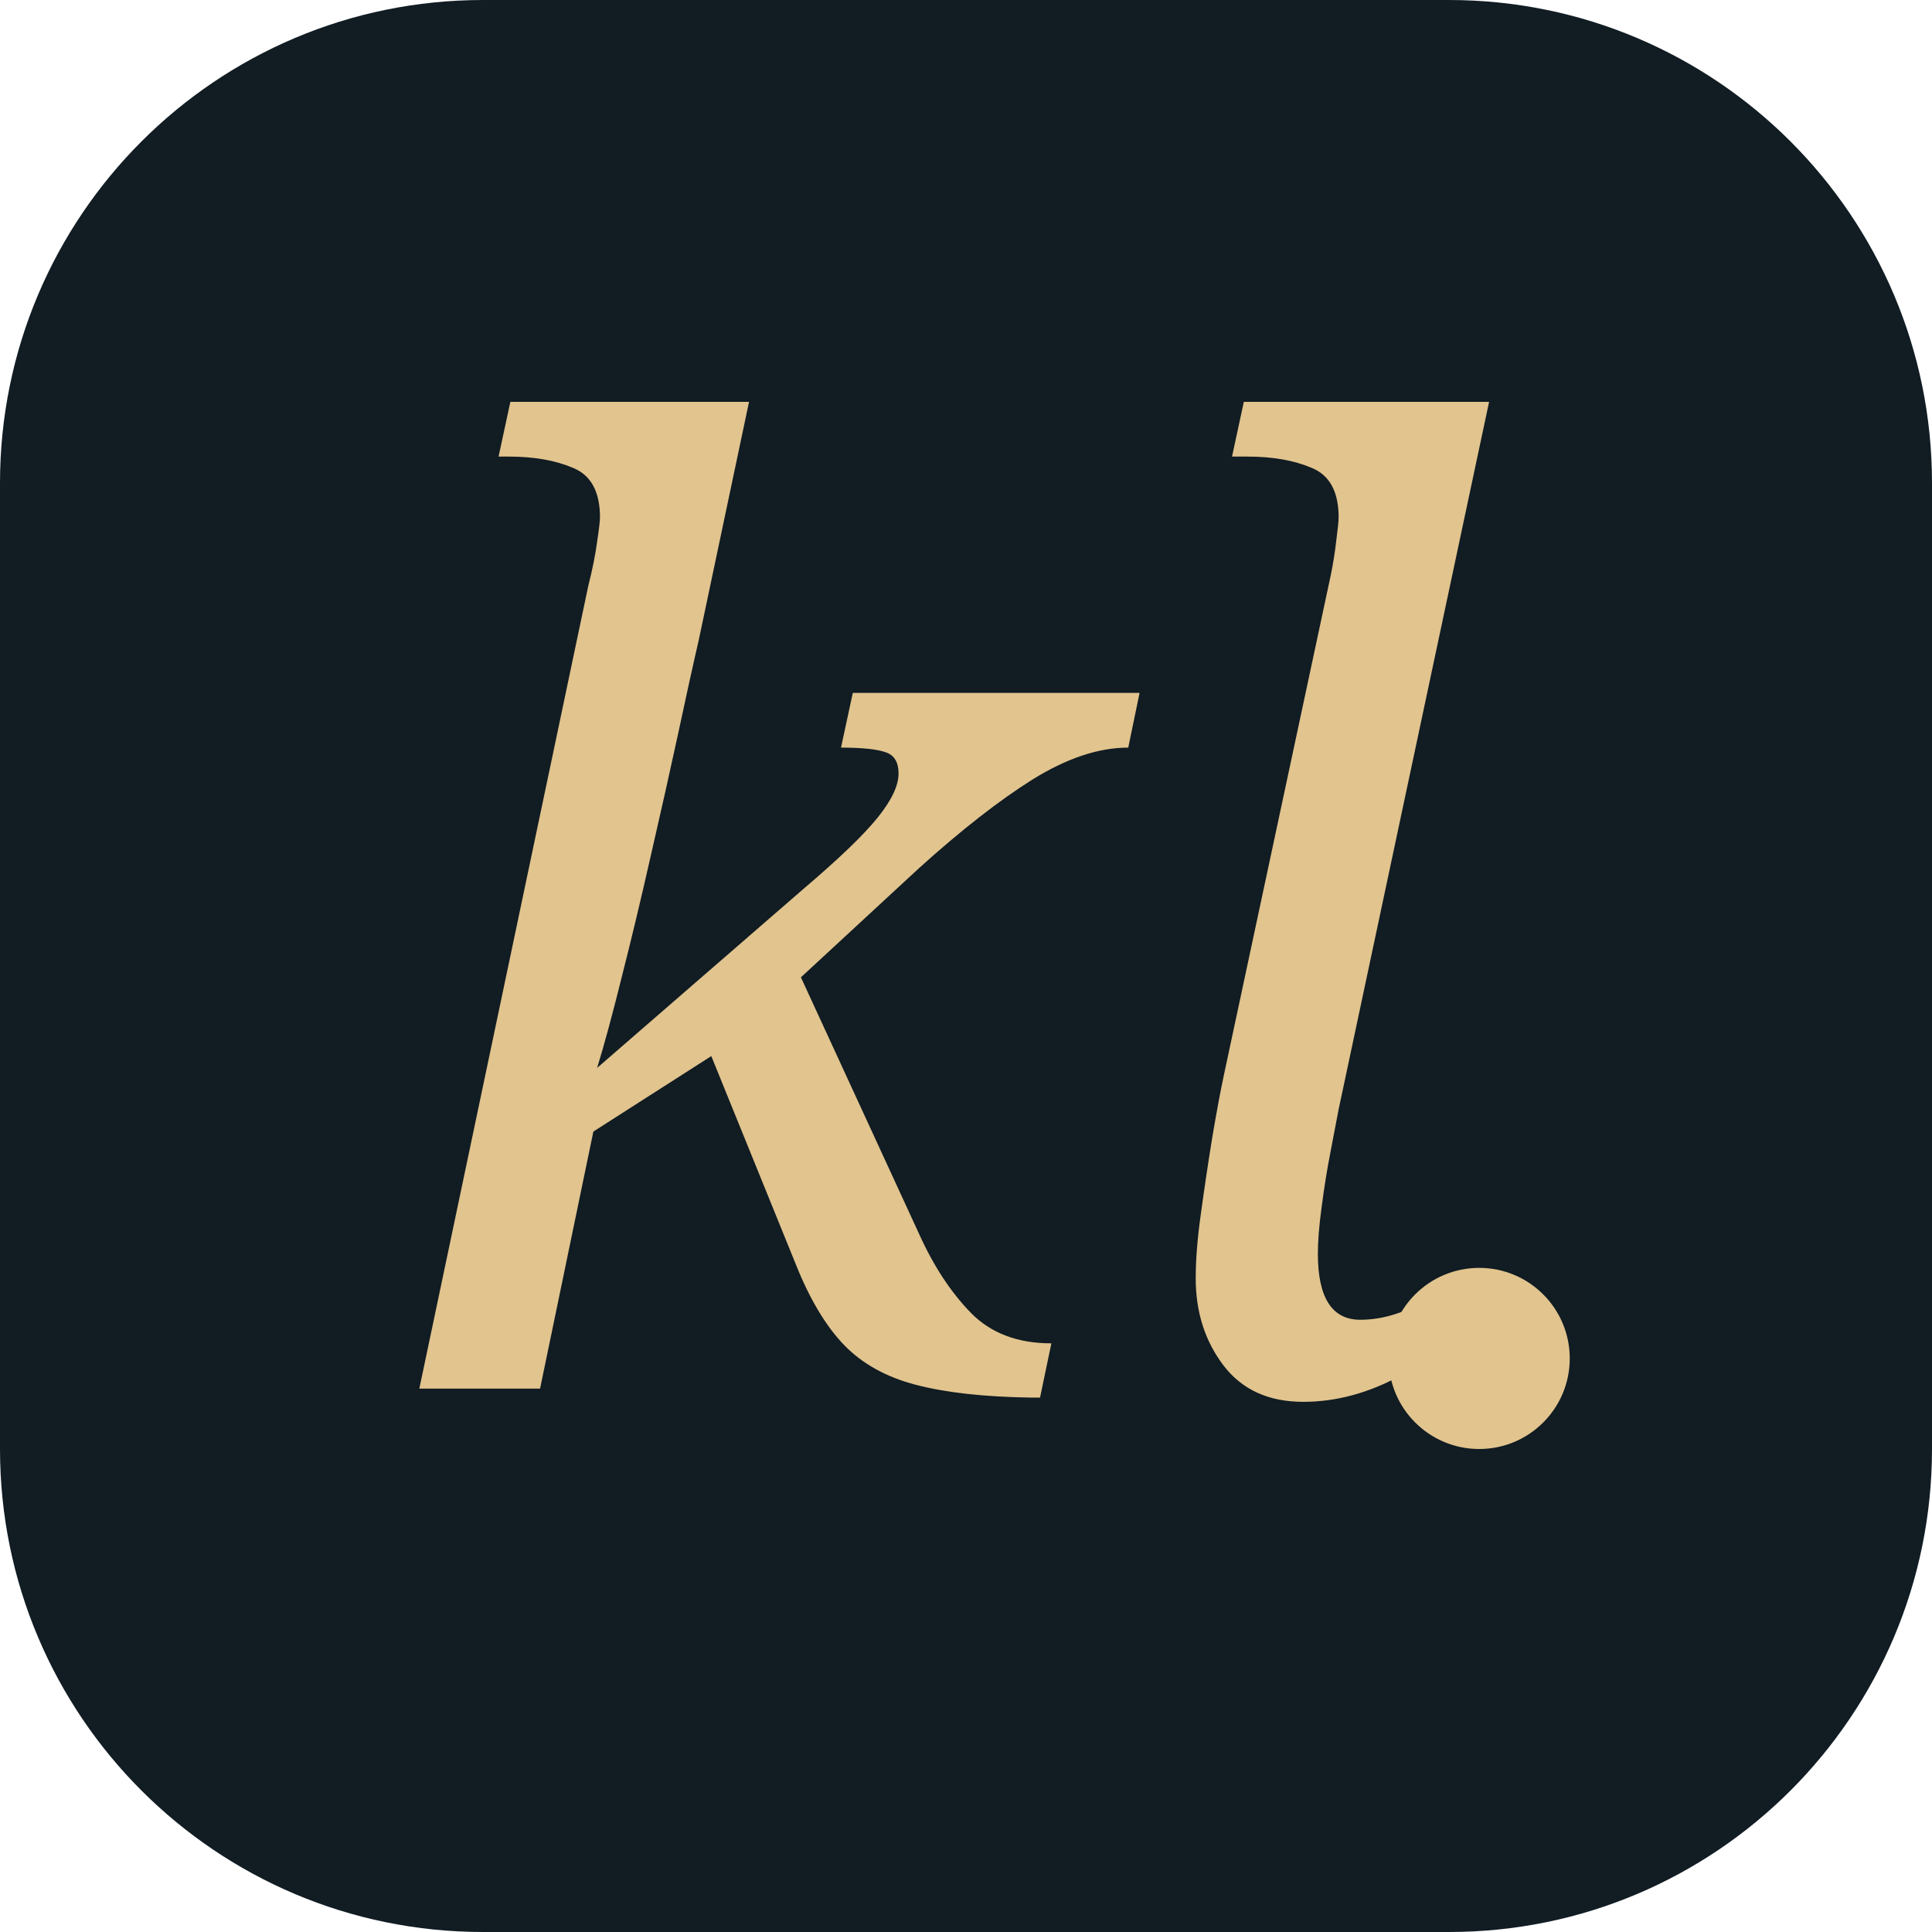
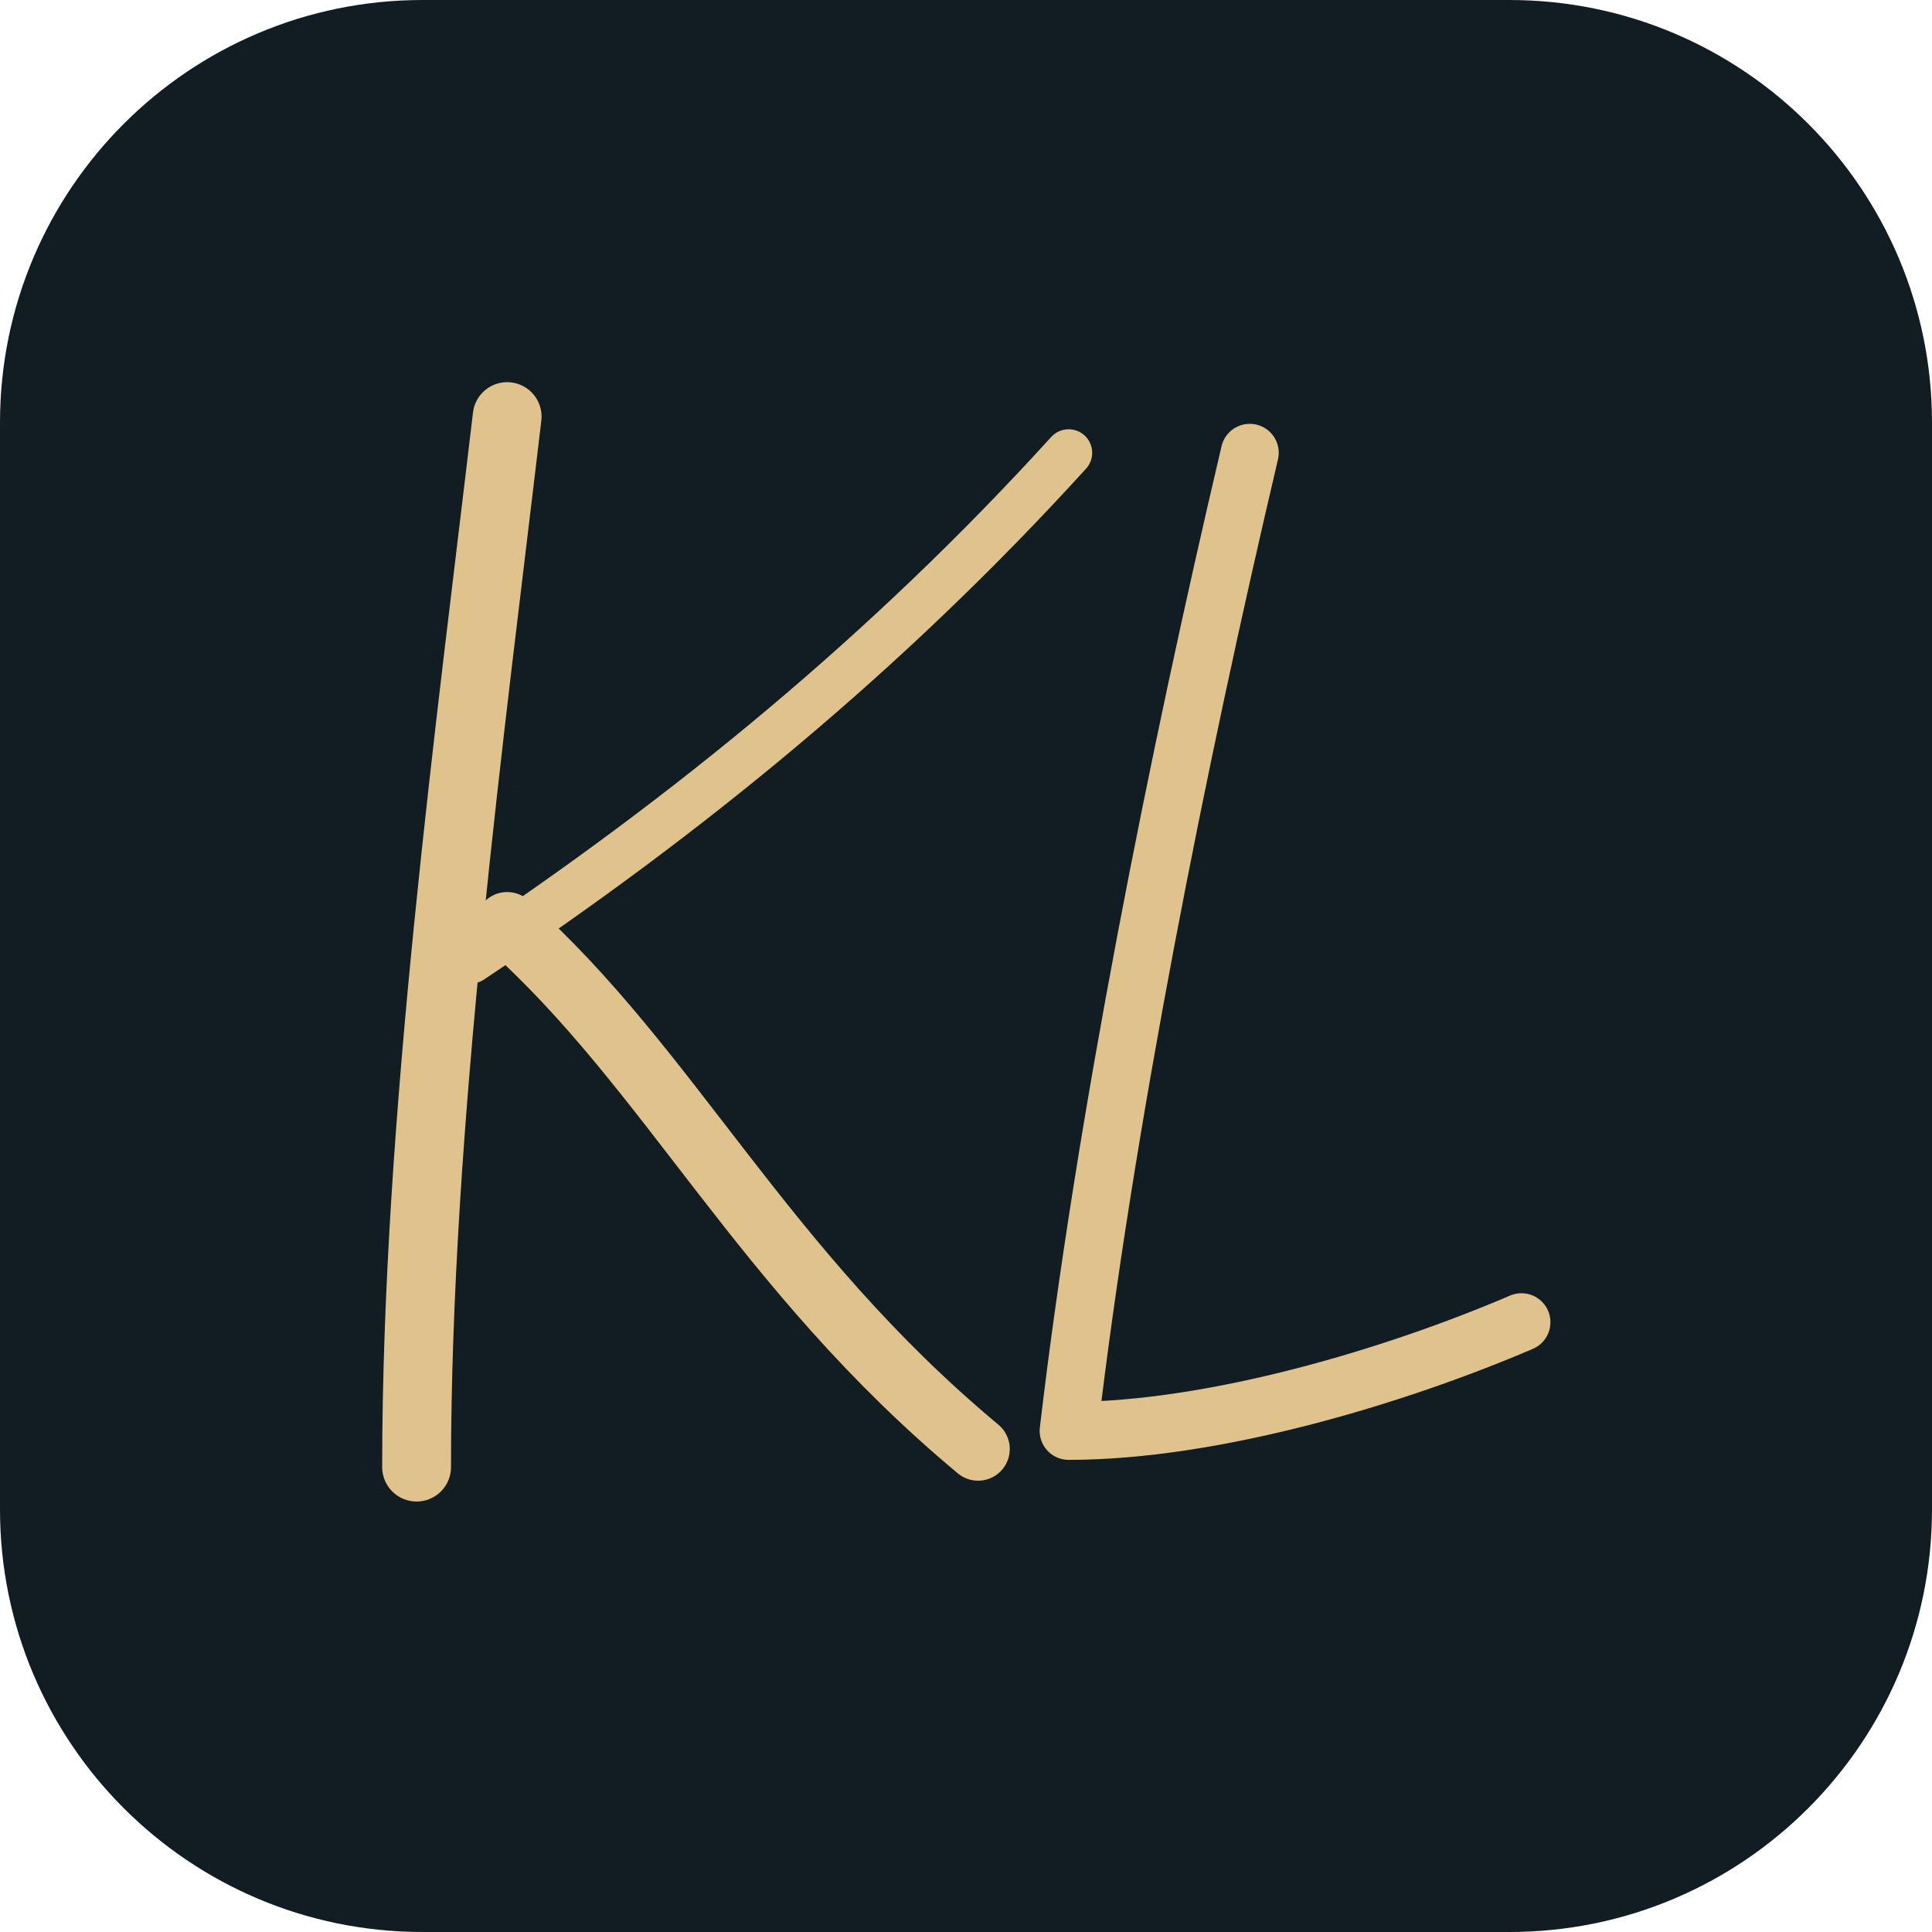
<svg xmlns="http://www.w3.org/2000/svg" width="64" height="64" viewBox="0 0 64 64">
-   <rect width="64" height="64" rx="16" fill="#111c23" />
-   <text x="12" y="46" fill="#e1c48e" font-family="Georgia,serif" font-size="43" font-style="italic">kl</text>
-   <circle cx="49" cy="45" r="3" fill="#e1c48e" />
+   <rect width="64" height="64" rx="14" fill="#111c23" />
+   <g transform="translate(-.6 3) scale(.6)" fill="none" stroke="#dfc28c" stroke-linecap="round" stroke-linejoin="round">
+     <path d="M29 18C27 35 24 57 24 76" stroke-width="3.8" />
+     <path d="M60 20C50 31 39 40 27 48" stroke-width="2.6" />
+     <path d="M29 46C38 54 43 65 55 75" stroke-width="3.5" />
+     <path d="M70 20C66 37 62 57 60 74C68 74 78 71 85 68" stroke-width="3.2" />
+   </g>
</svg>
